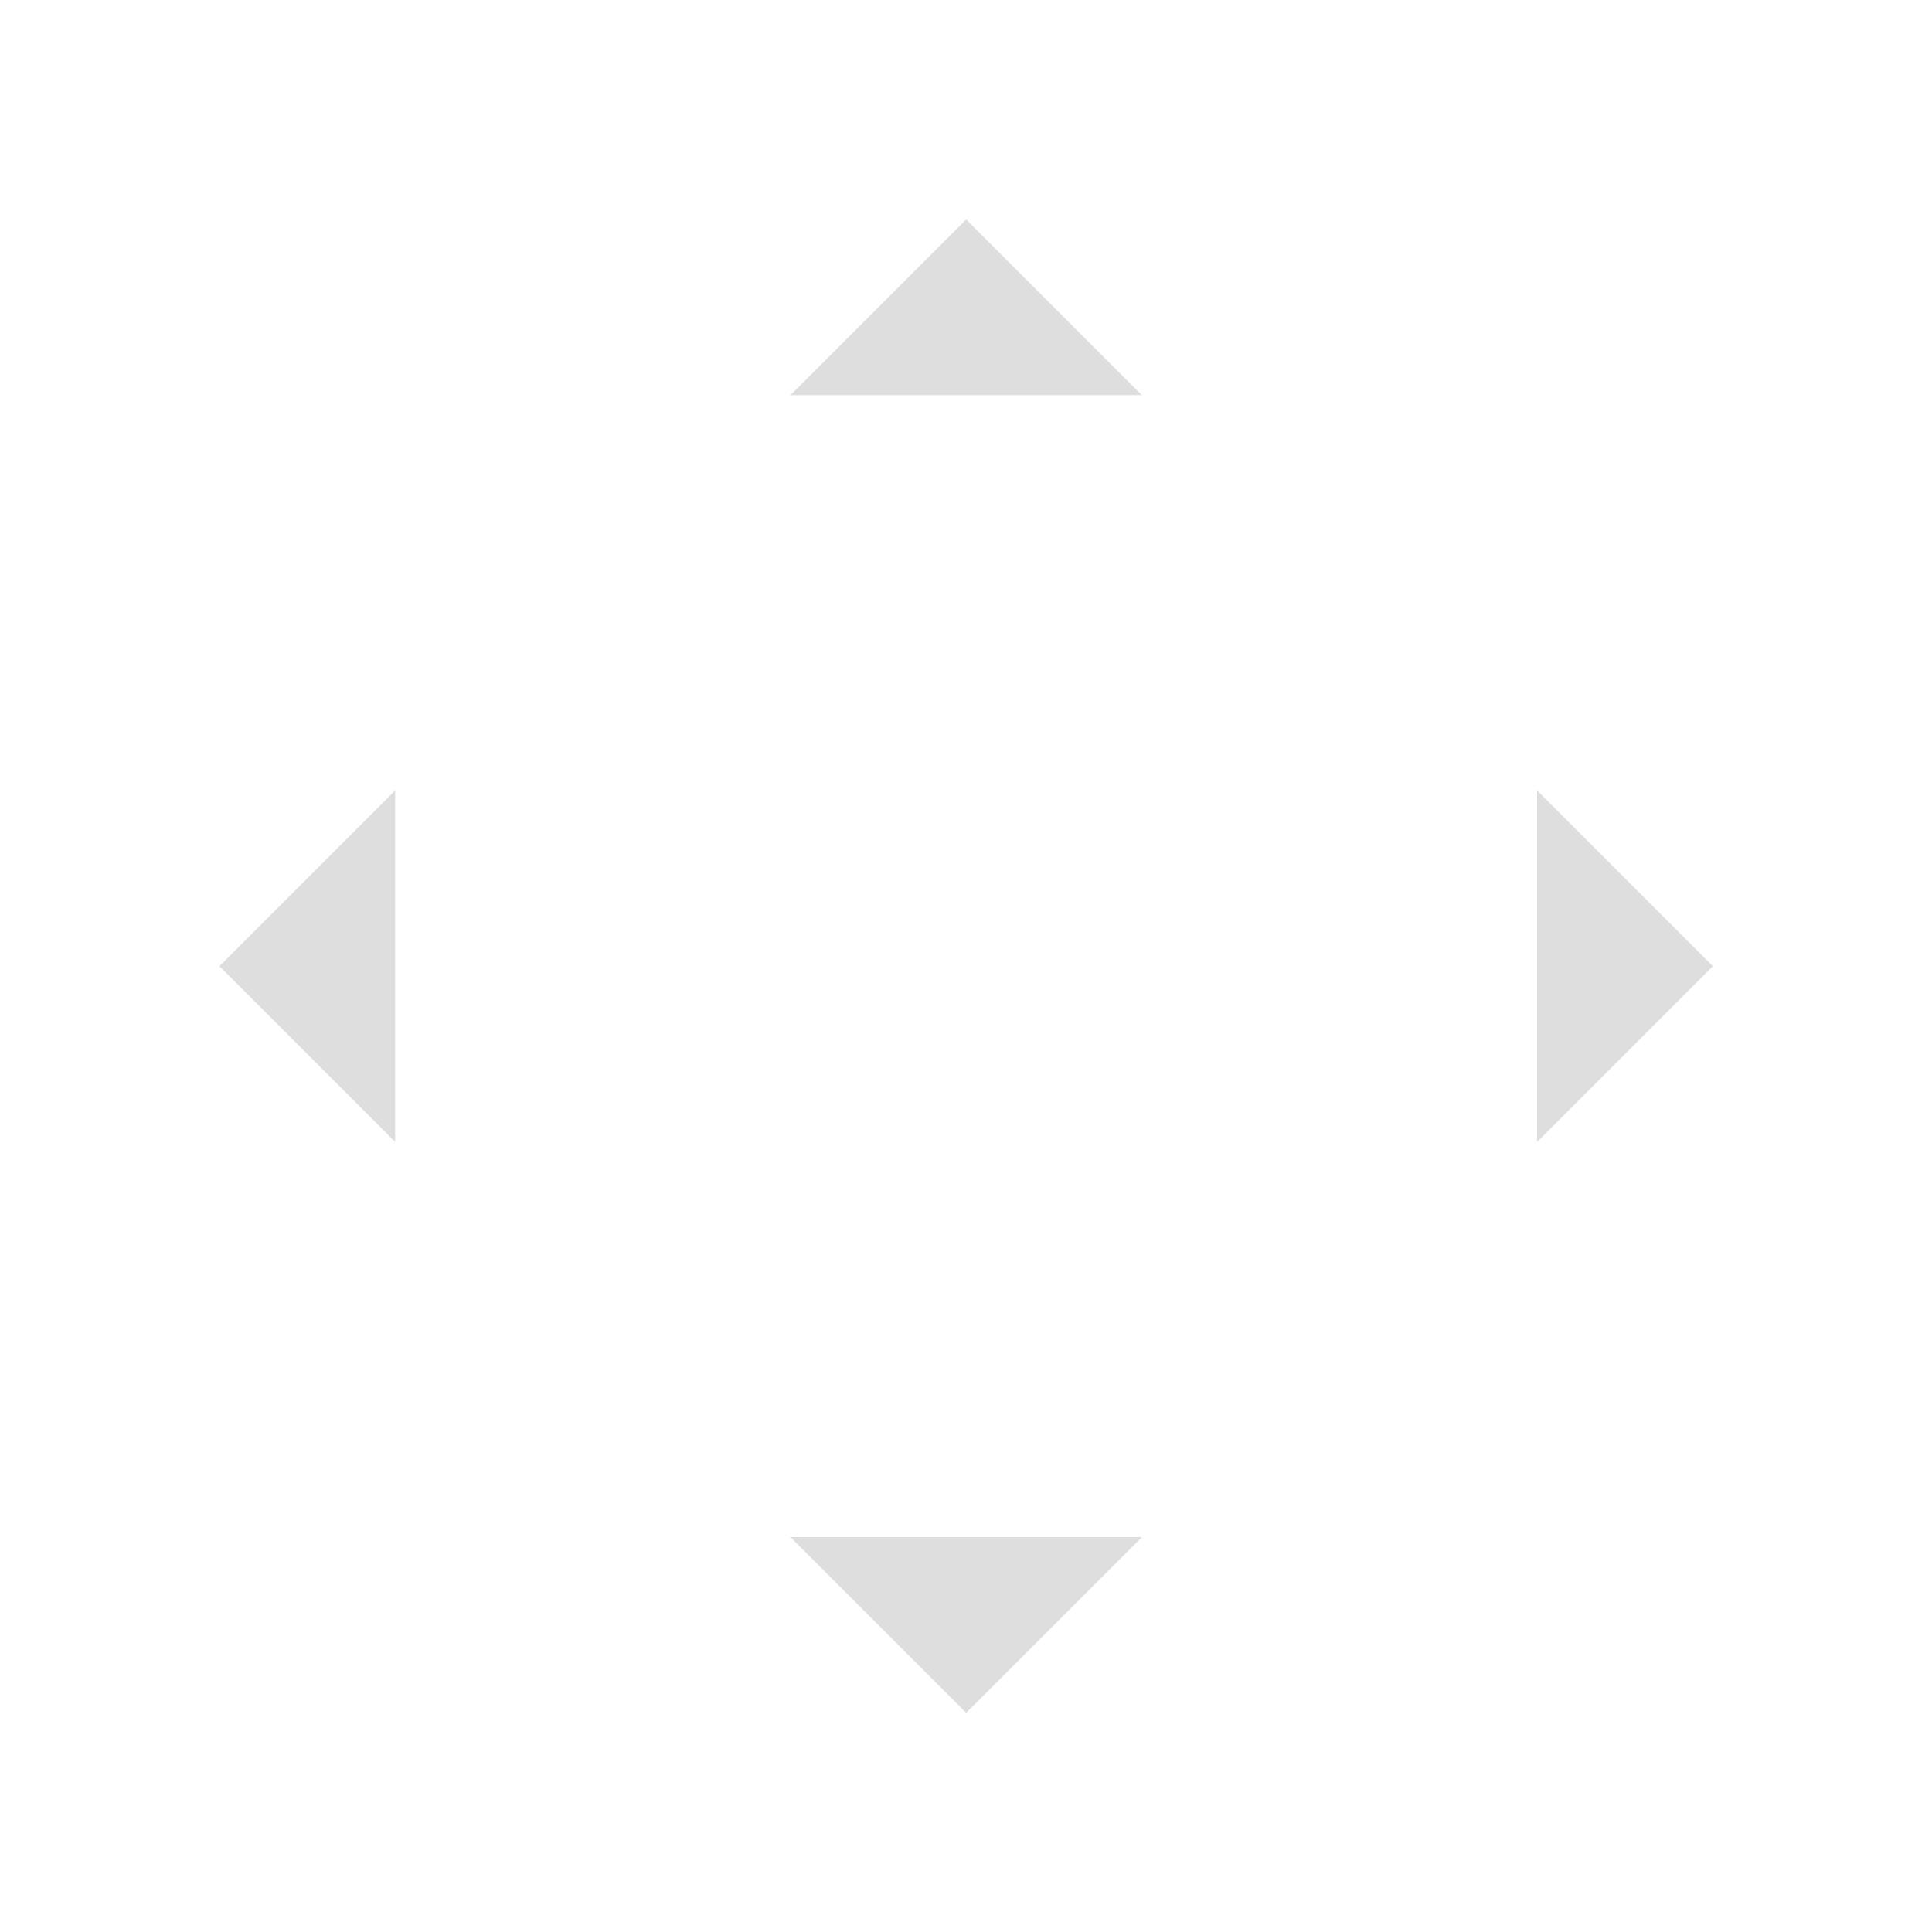
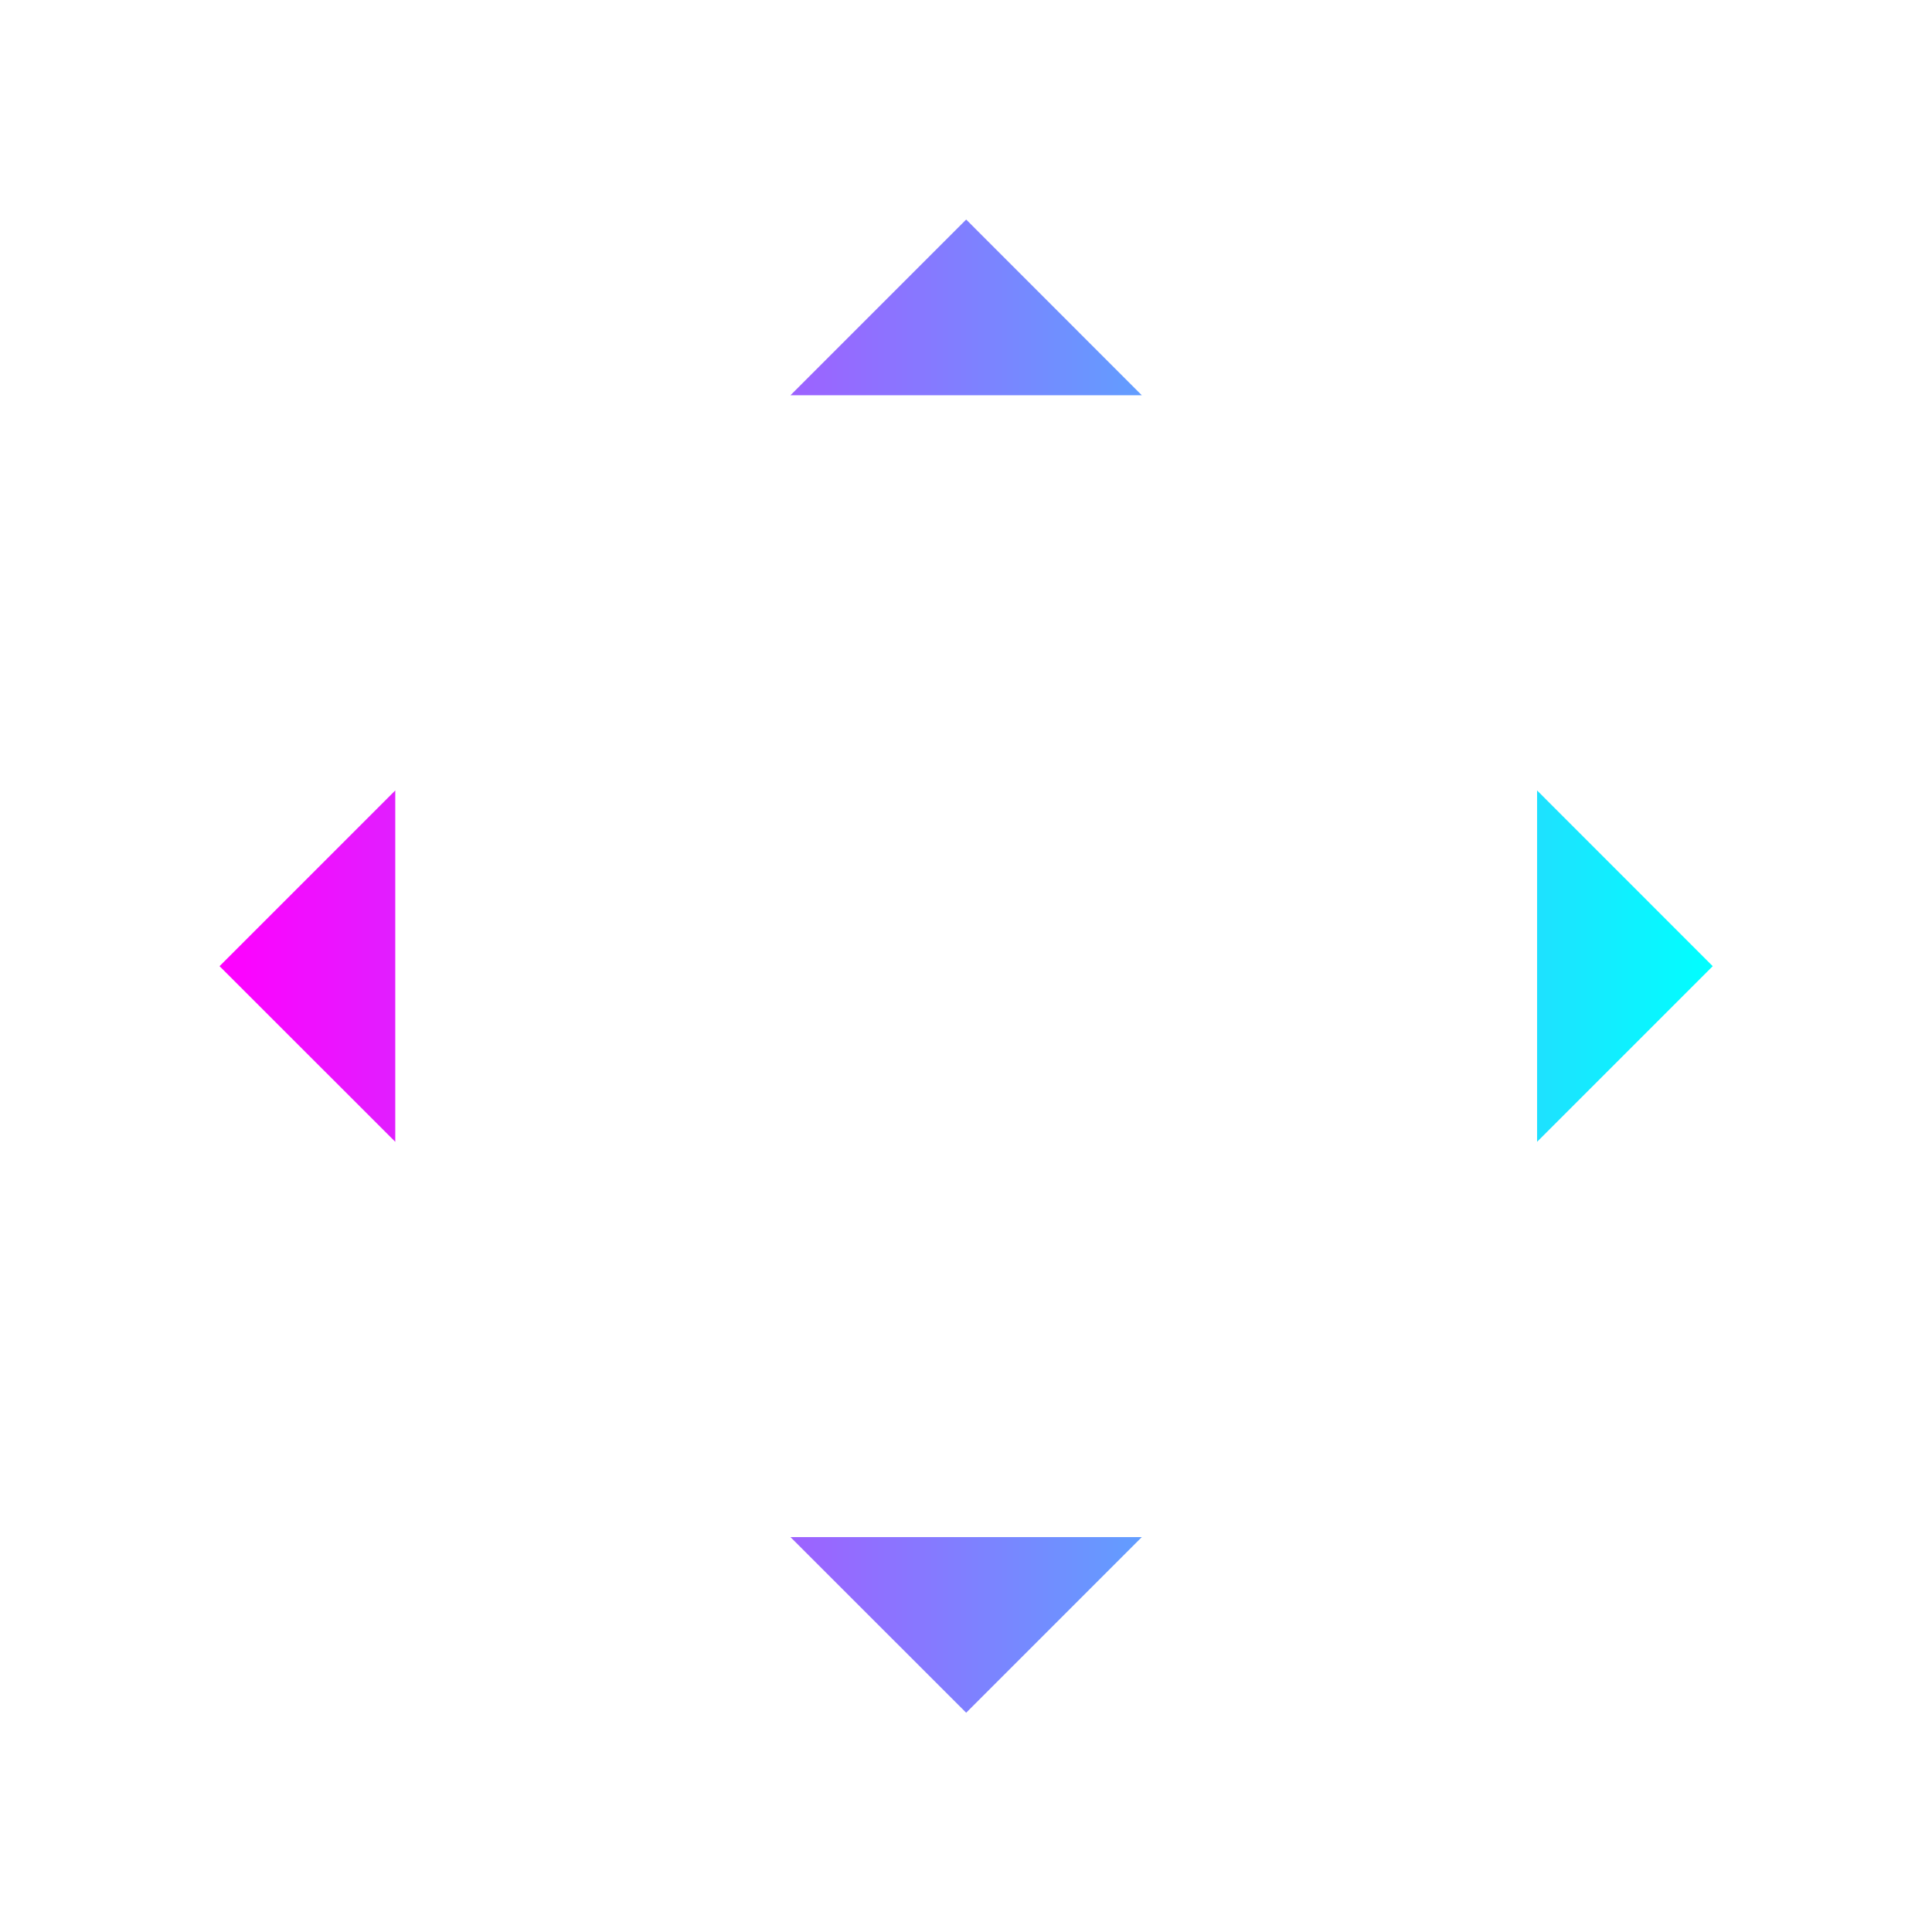
- <svg xmlns="http://www.w3.org/2000/svg" width="44" height="44" version="1.1" viewBox="0 0 11.64 11.64">
-   <g transform="translate(-11.64165,-261.5458)">
+ <svg xmlns="http://www.w3.org/2000/svg" xmlns:xlink="http://www.w3.org/1999/xlink" width="44" height="44" version="1.1" viewBox="0 0 11.64 11.64" id="svg24">
+   <defs id="defs28">
+     <linearGradient id="linearGradient37">
+       <stop style="stop-color:#ff00ff;stop-opacity:1" offset="0" id="stop33" />
+       <stop style="stop-color:#00ffff;stop-opacity:1" offset="1" id="stop35" />
+     </linearGradient>
+     <linearGradient xlink:href="#linearGradient37" id="linearGradient39" x1="5" y1="22.003" x2="39.006" y2="22.003" gradientUnits="userSpaceOnUse" />
+   </defs>
+   <g transform="translate(-11.64165,-261.5458)" id="g22">
    <g id="up-arrow" transform="translate(-1.3769874e-5,6.614611)">
-       <rect style="fill:none" width="3.704" height="3.704" x="254.93" y="15.61" transform="matrix(0,1,1,0,0,0)" />
-       <path style="fill:#dedede" d="m 17.462,256.254 -1.058,1.058 2.117,0 -1.058,-1.058 z" />
+       <rect style="fill:none" width="3.704" height="3.704" x="254.93" y="15.61" transform="matrix(0,1,1,0,0,0)" id="rect2" />
+       <path style="fill:url(#linearGradient39);stroke-width:3.78" d="M 22.004 5 L 18.002 9.002 L 26.004 9.002 L 22.004 5 z M 9.002 18.002 L 5 22.004 L 9.002 26.004 L 9.002 18.002 z M 35.006 18.002 L 35.006 26.004 L 39.006 22.004 L 35.006 18.002 z M 18.002 35.006 L 22.004 39.006 L 26.004 35.006 L 18.002 35.006 z " transform="matrix(0.2645455,0,0,0.2645455,11.64166,254.9312)" id="path4" />
    </g>
    <g id="down-arrow" transform="matrix(1,0,0,-1,-1.4008293e-5,528.1187)">
-       <rect style="fill:none" width="3.704" height="3.704" x="254.93" y="15.61" transform="matrix(0,1,1,0,0,0)" />
-       <path style="fill:#dedede" d="m 17.462,256.254 -1.058,1.058 2.117,0 -1.058,-1.058 z" />
+       <rect style="fill:none" width="3.704" height="3.704" x="254.93" y="15.61" transform="matrix(0,1,1,0,0,0)" id="rect7" />
    </g>
    <g id="right-arrow" transform="matrix(0,1,-1,0,278.2145,249.9042)">
-       <rect style="fill:none" width="3.704" height="3.704" x="254.93" y="15.61" transform="matrix(0,1,1,0,0,0)" />
-       <path style="fill:#dedede" d="m 17.462,256.254 -1.058,1.058 2.117,0 -1.058,-1.058 z" />
+       <rect style="fill:none" width="3.704" height="3.704" x="254.93" y="15.61" transform="matrix(0,1,1,0,0,0)" id="rect12" />
    </g>
    <g id="left-arrow" transform="matrix(0,1,1,0,-243.2896,249.9042)">
-       <rect style="fill:none" width="3.704" height="3.704" x="254.93" y="15.61" transform="matrix(0,1,1,0,0,0)" />
-       <path style="fill:#dedede" d="m 17.462,256.254 -1.058,1.058 2.117,0 -1.058,-1.058 z" />
+       <rect style="fill:none" width="3.704" height="3.704" x="254.93" y="15.61" transform="matrix(0,1,1,0,0,0)" id="rect17" />
    </g>
  </g>
</svg>
